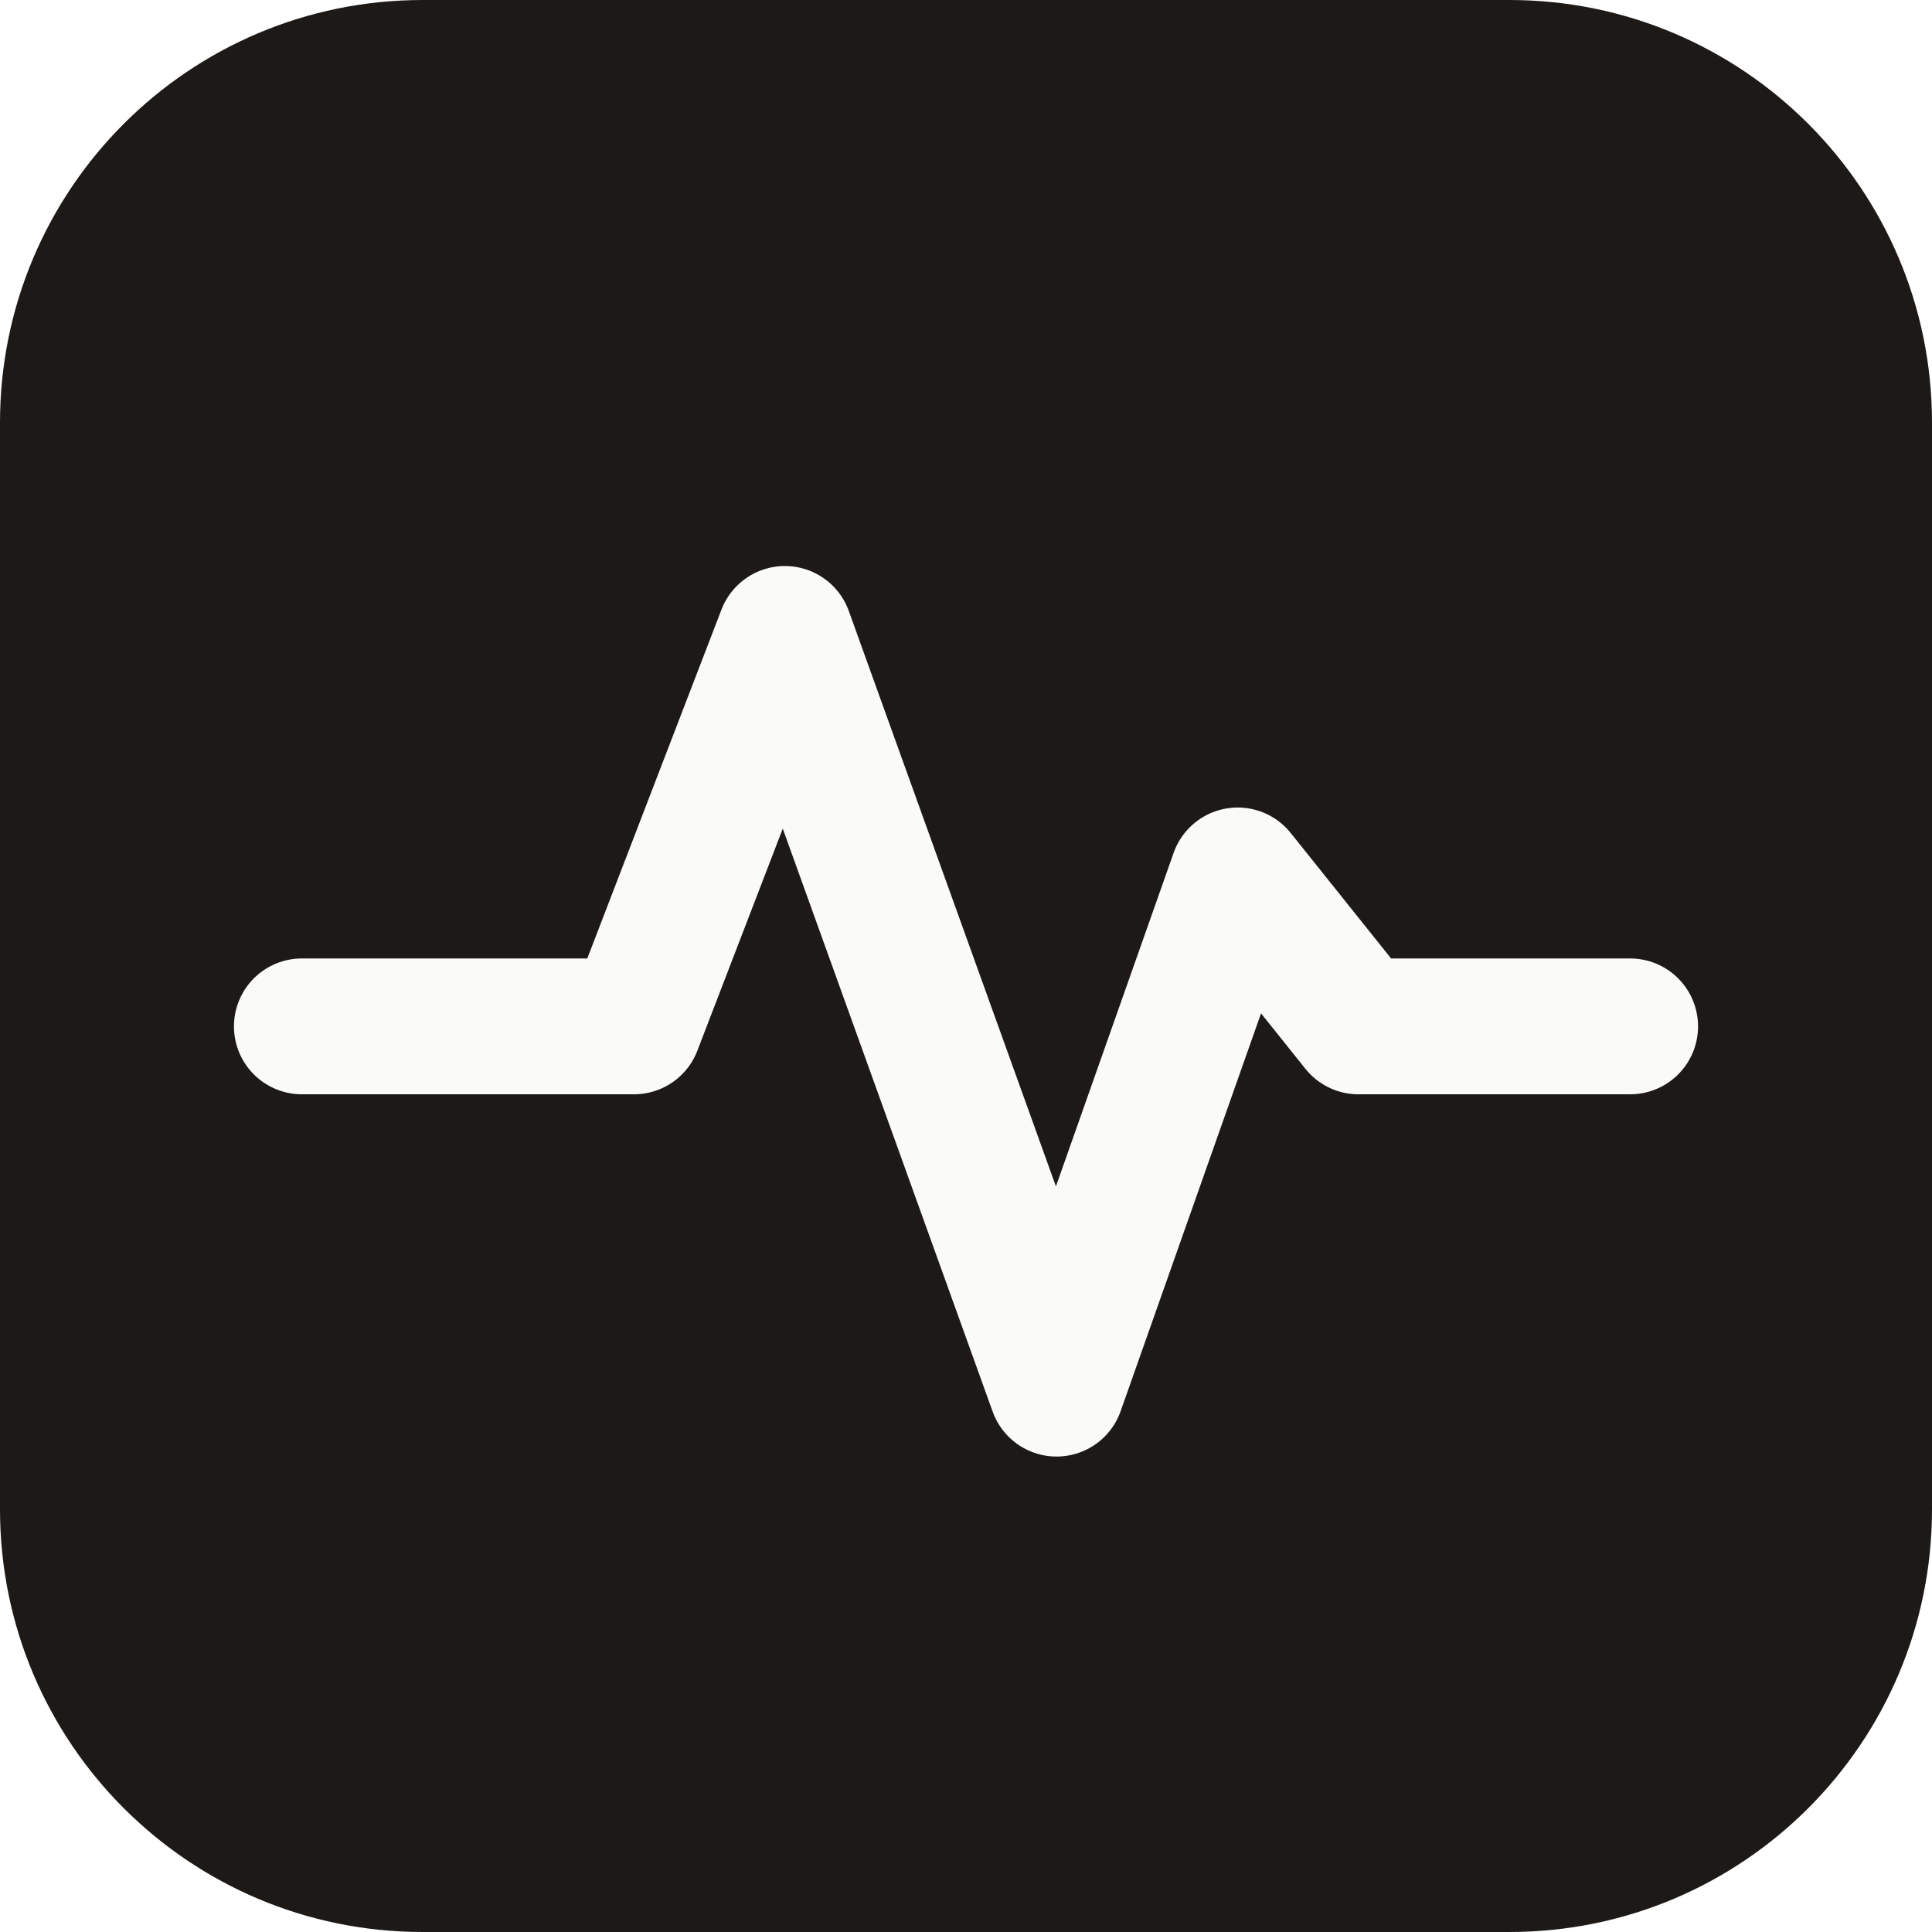
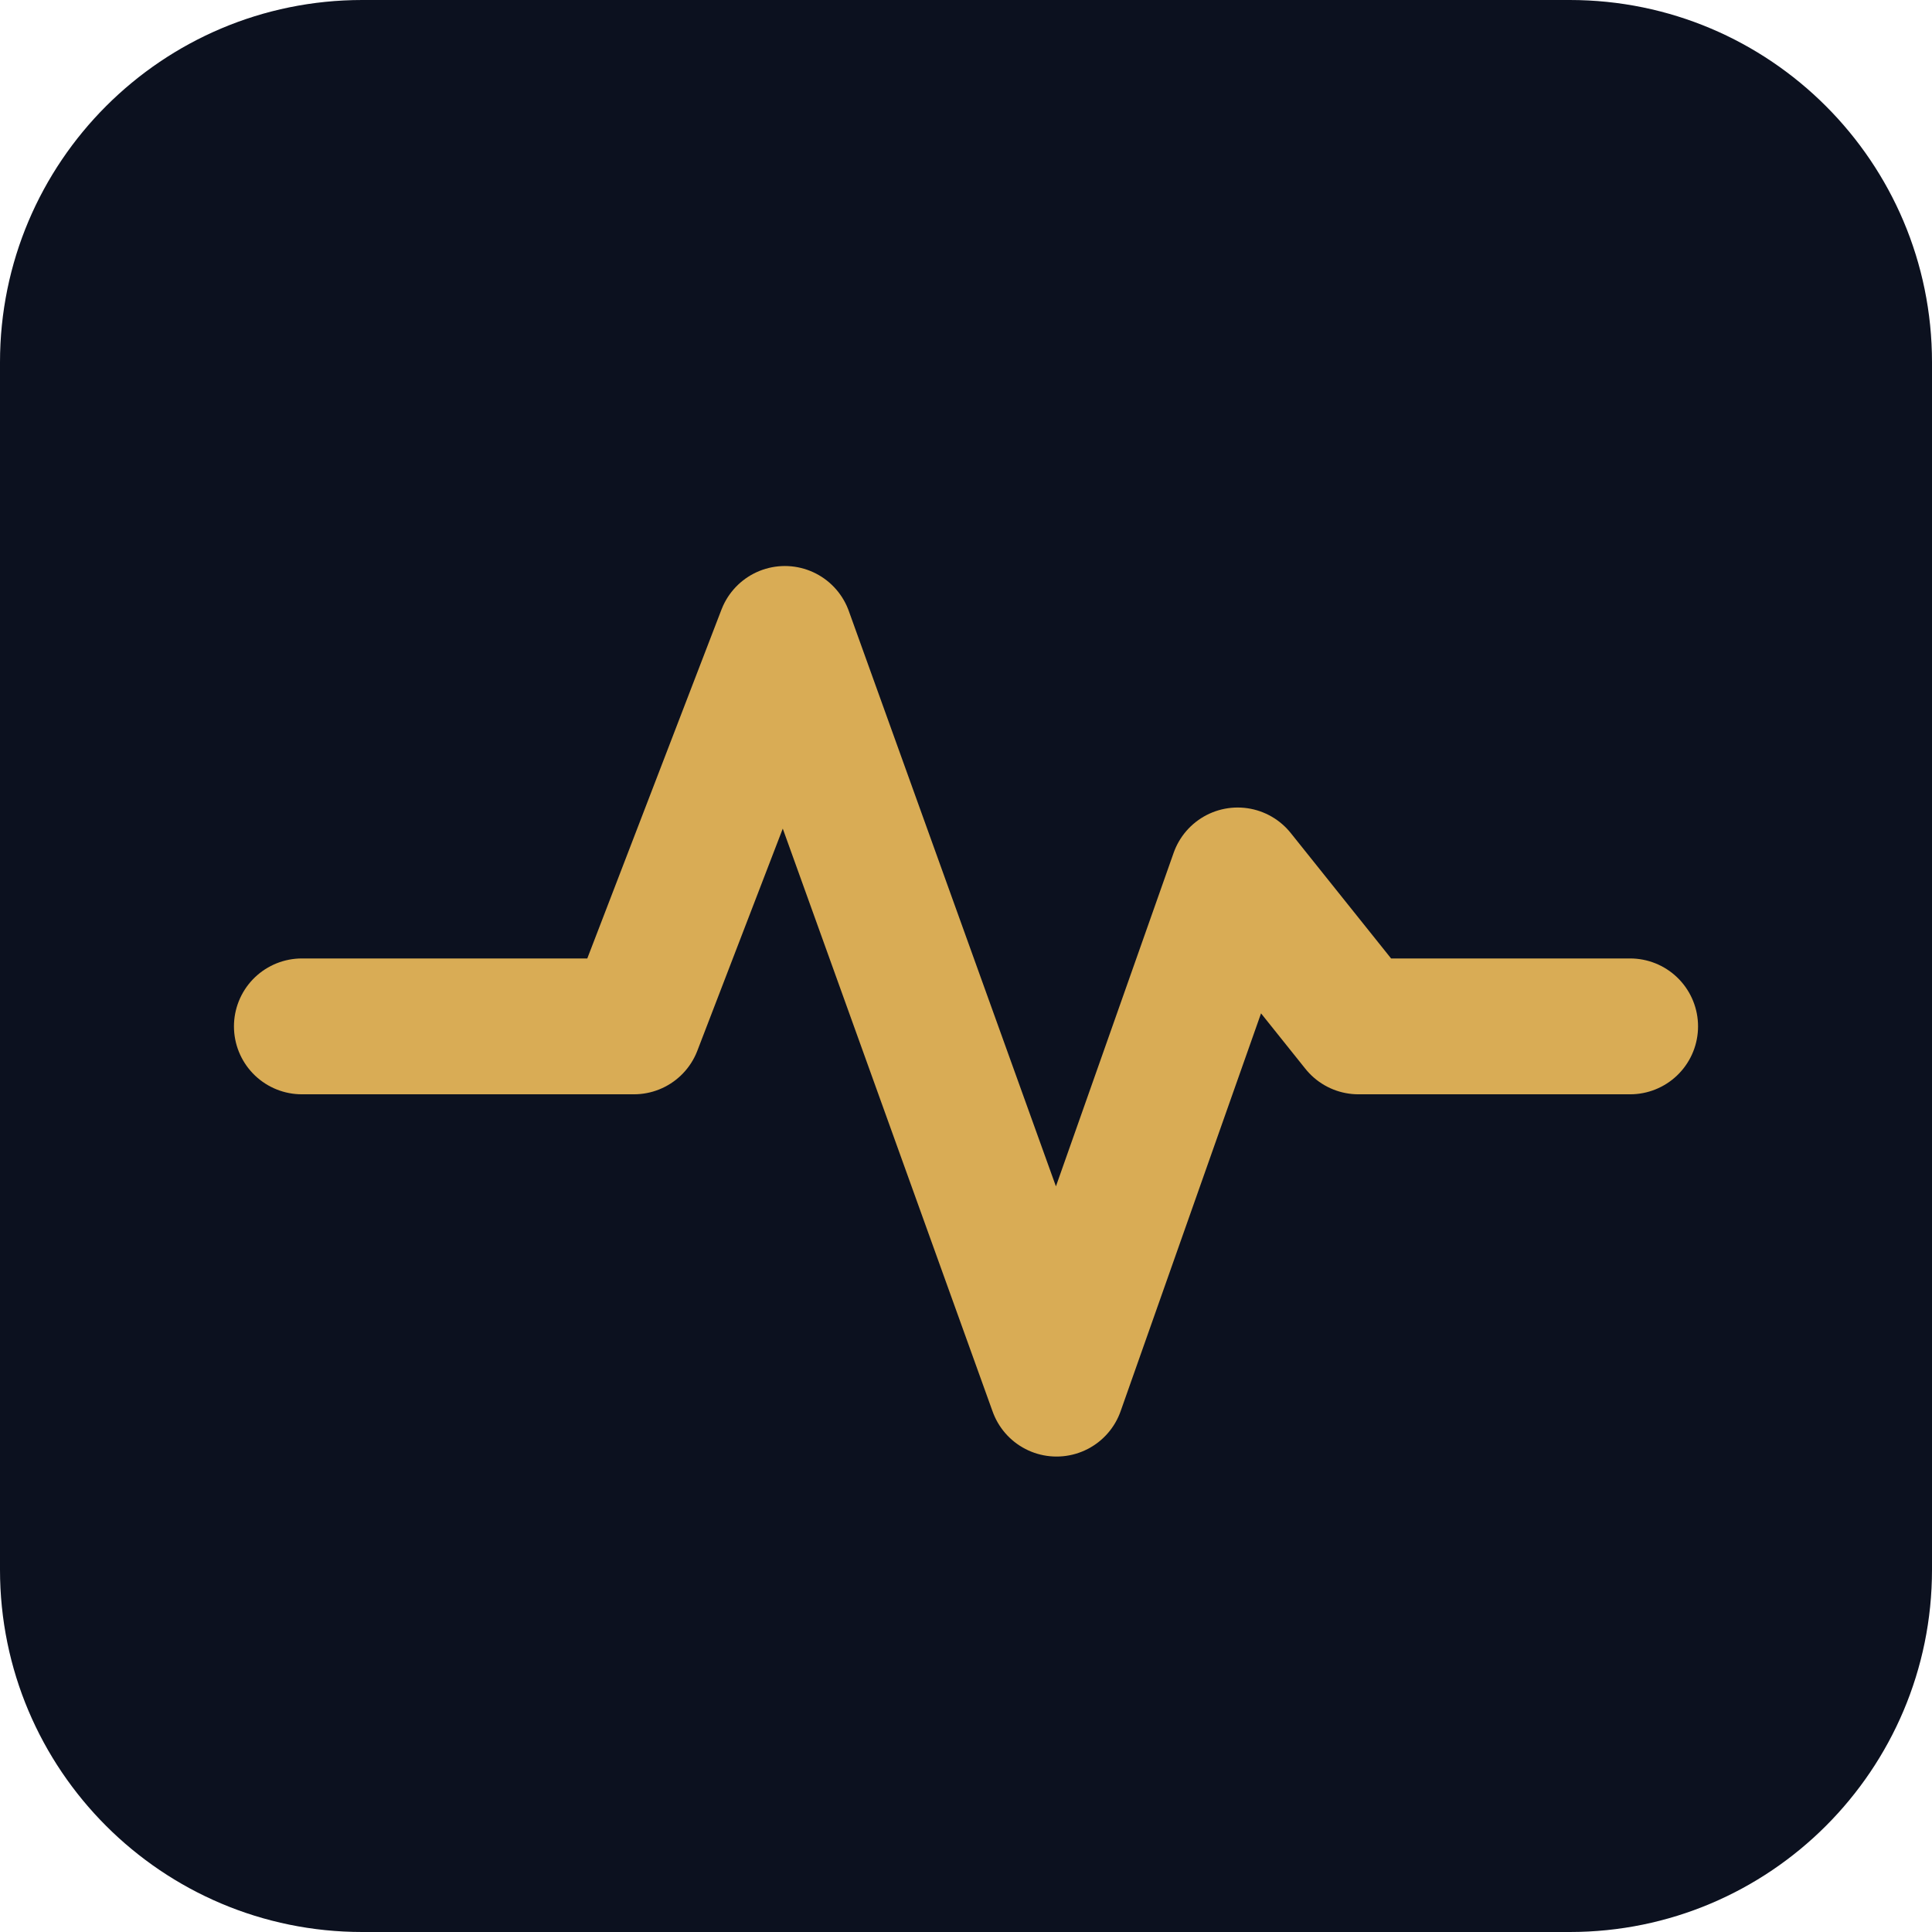
<svg xmlns="http://www.w3.org/2000/svg" viewBox="0 0 64 64">
-   <rect width="64" height="64" rx="14" fill="#1c1917" />
-   <path d="M10 34h11l5-13 9 25 6-17 4 5h9" fill="none" stroke="#fafaf9" stroke-width="4.5" stroke-linecap="round" stroke-linejoin="round" />
+   <rect width="64" height="64" rx="12" fill="#0c111f" />
+   <path d="M10 34h11l5-13 9 25 6-17 4 5h9" fill="none" stroke="#d9ac55" stroke-width="4.5" stroke-linecap="round" stroke-linejoin="round" />
</svg>
